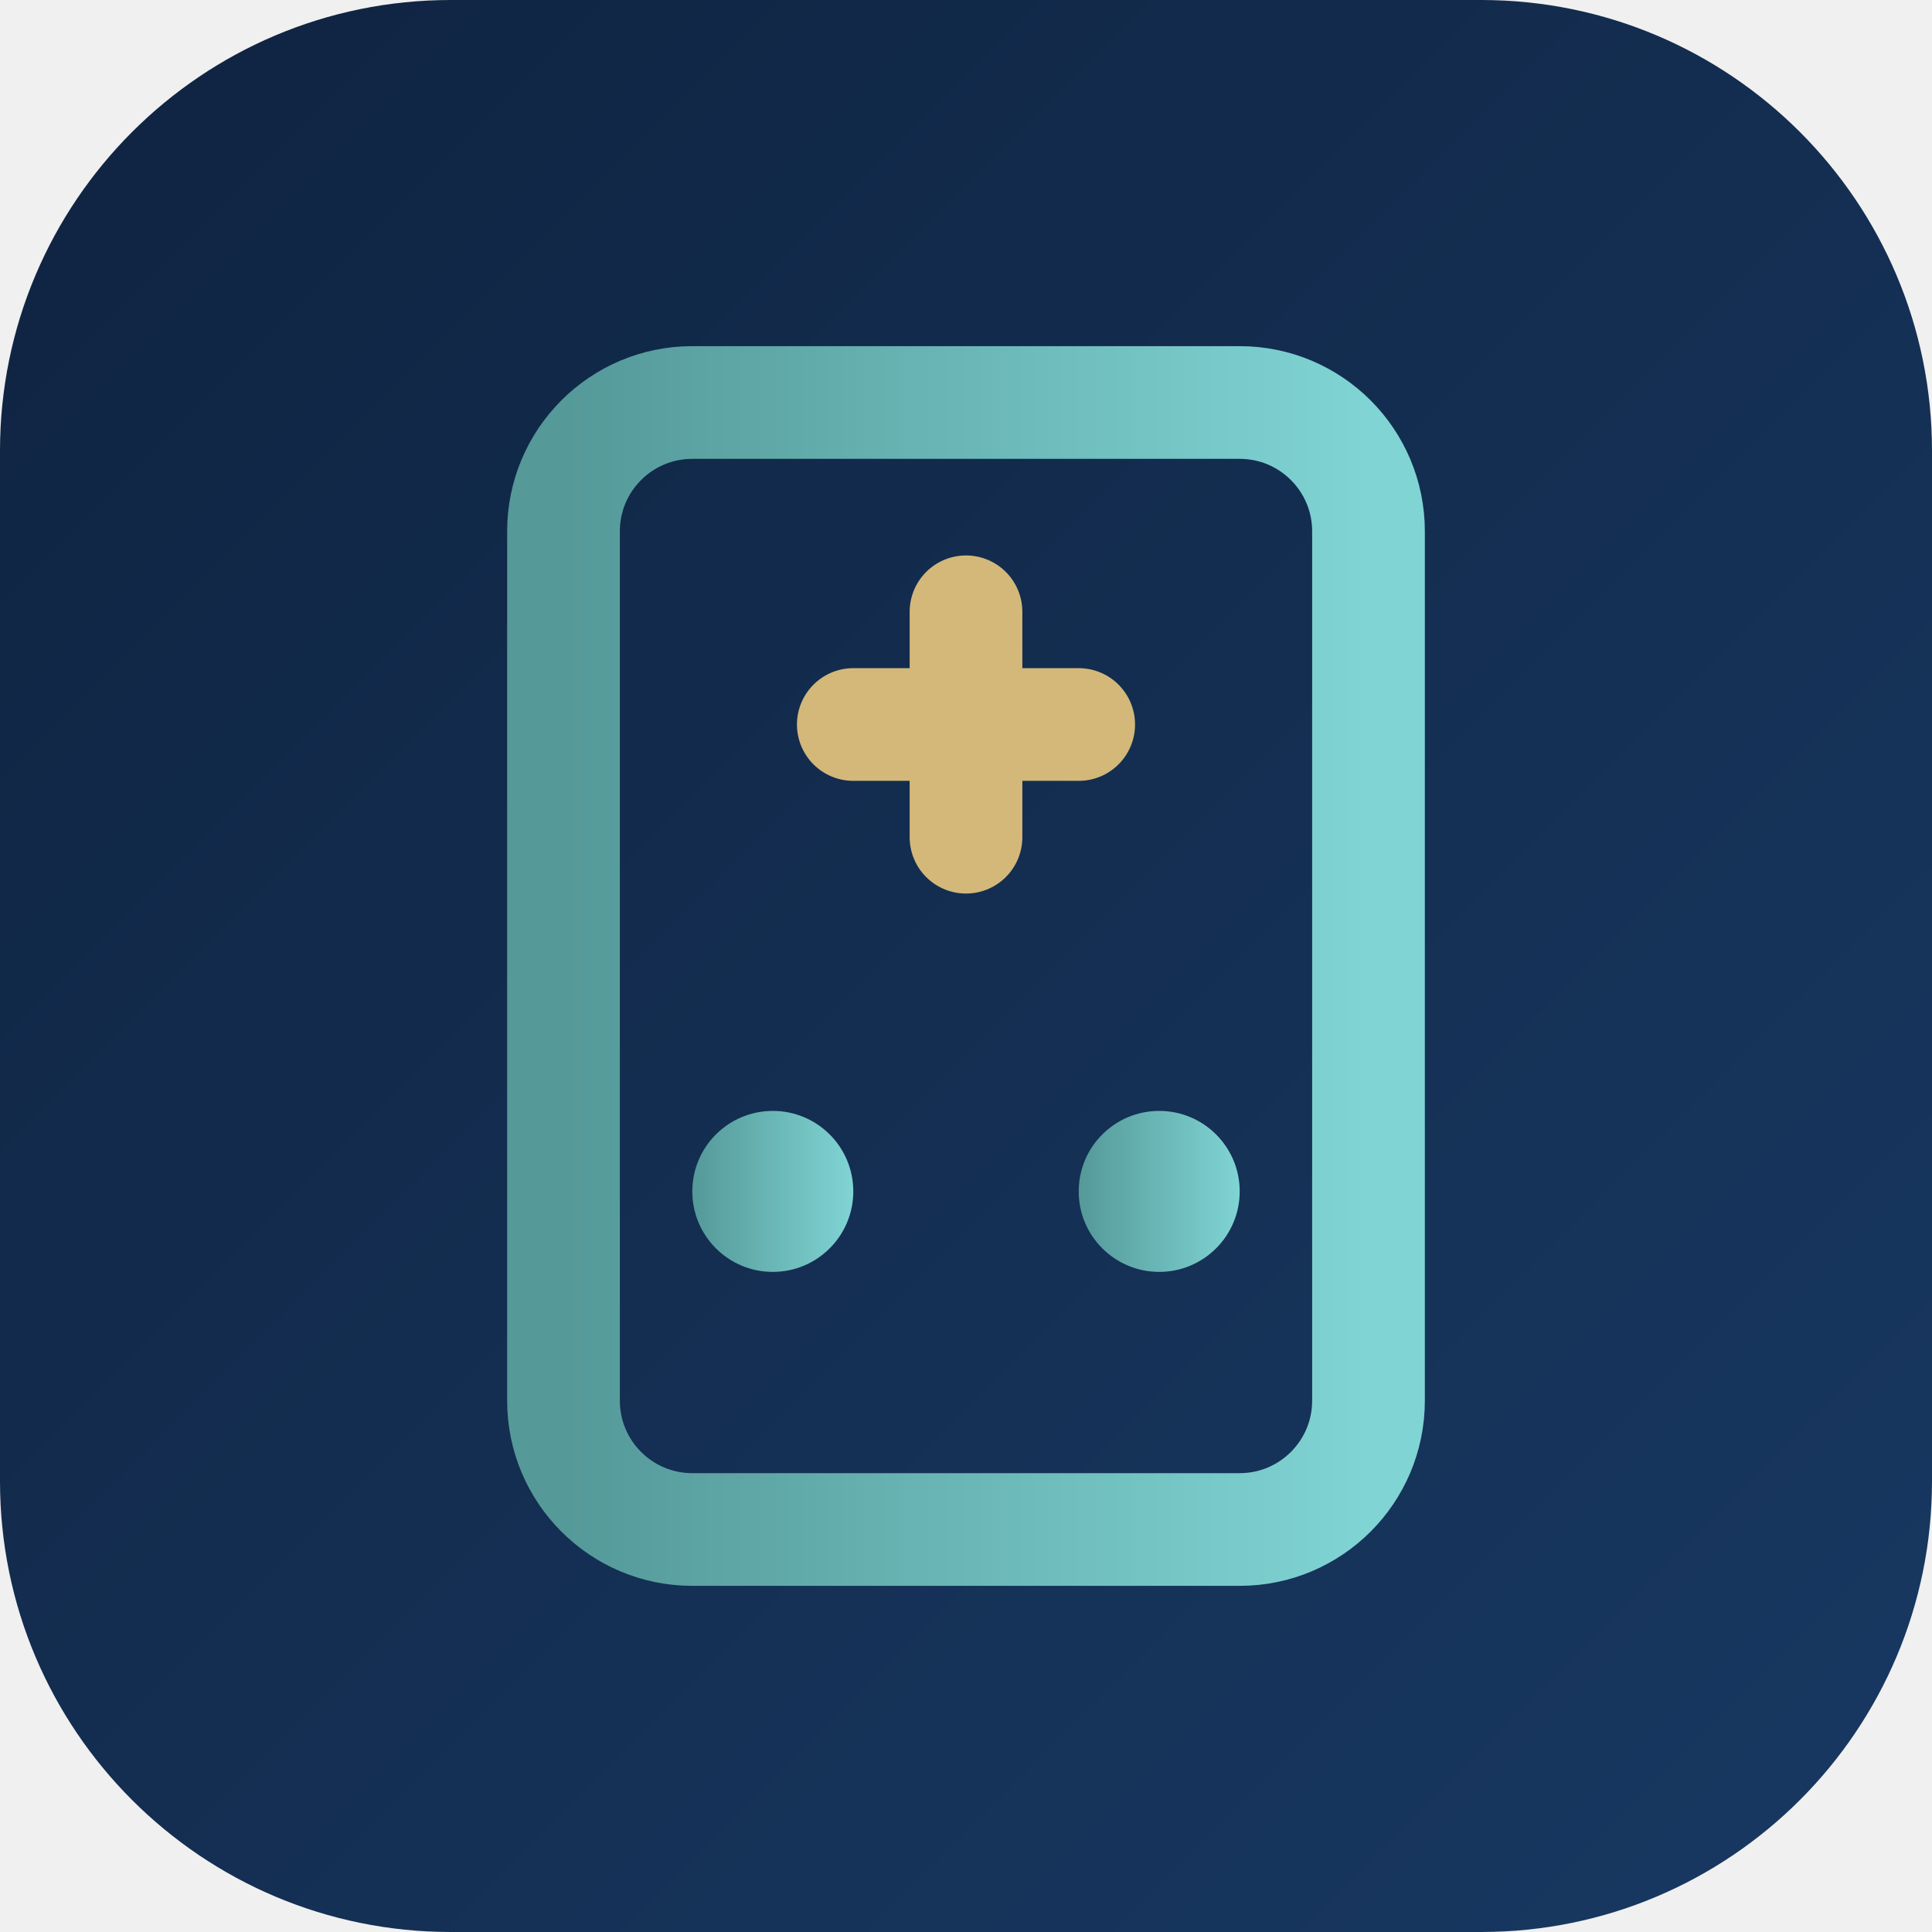
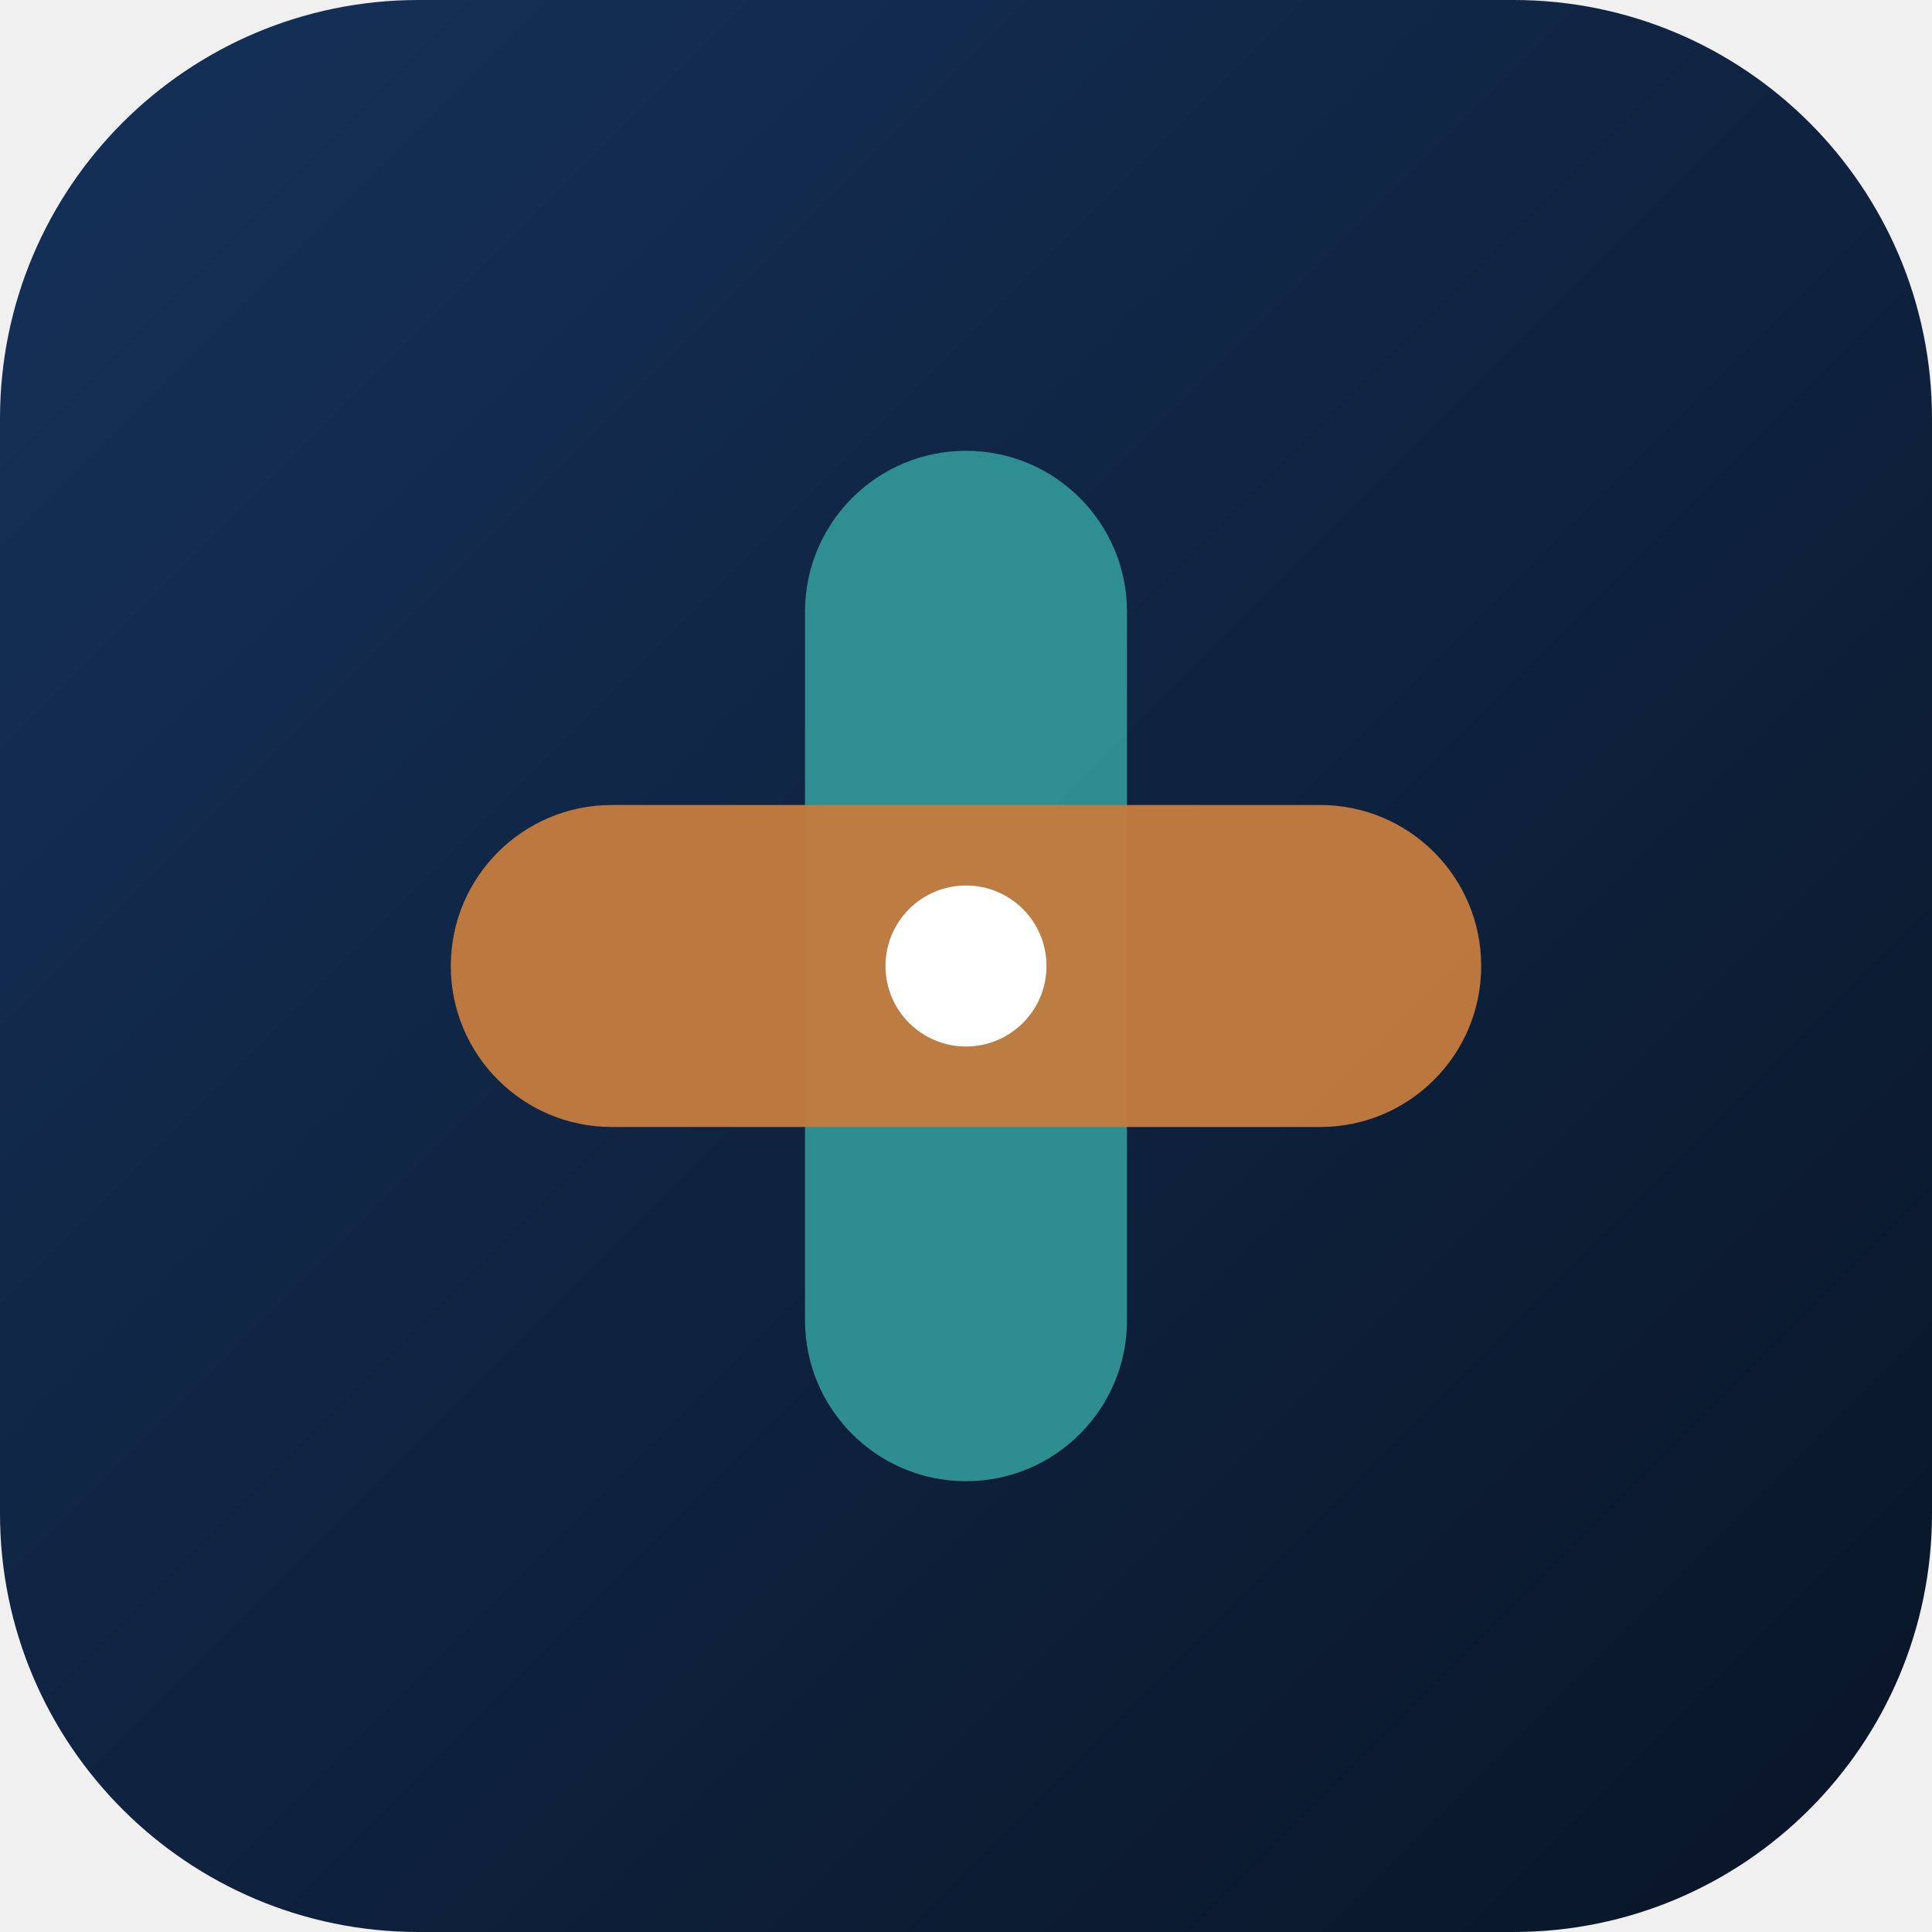
<svg xmlns="http://www.w3.org/2000/svg" viewBox="0 0 120 120">
  <defs>
-     <linearGradient id="bgGrad" x1="0%" y1="0%" x2="100%" y2="100%">
-       <stop offset="0%" stop-color="#0f2340" />
-       <stop offset="100%" stop-color="#183963" />
-     </linearGradient>
-     <linearGradient id="accentGrad" x1="0%" y1="0%" x2="100%" y2="0%">
-       <stop offset="0%" stop-color="#559999" />
-       <stop offset="100%" stop-color="#80d4d4" />
+     <linearGradient id="bg" x1="0" y1="0" x2="1" y2="1">
+       <stop offset="0%" stop-color="#15315a" />
+       <stop offset="100%" stop-color="#091526" />
    </linearGradient>
  </defs>
-   <rect width="120" height="120" rx="28" fill="url(#bgGrad)" />
-   <rect x="35" y="25" width="50" height="70" rx="8" fill="none" stroke="url(#accentGrad)" stroke-width="7" />
-   <path d="M 53 45 L 67 45 M 60 38 L 60 52" stroke="#d3b87a" stroke-width="7" stroke-linecap="round" />
-   <circle cx="48" cy="74" r="5" fill="url(#accentGrad)" />
-   <circle cx="72" cy="74" r="5" fill="url(#accentGrad)" />
-   <path d="M 48 74 L 72 74" stroke="url(#accentGrad)" stroke-width="4" />
+   <rect width="120" height="120" rx="26" fill="url(#bg)" />
+   <rect x="50" y="28" width="20" height="64" rx="10" fill="#329999" opacity="0.9" />
+   <rect x="28" y="50" width="64" height="20" rx="10" fill="#c47c3e" opacity="0.95" />
+   <circle cx="60" cy="60" r="5" fill="#ffffff" />
</svg>
